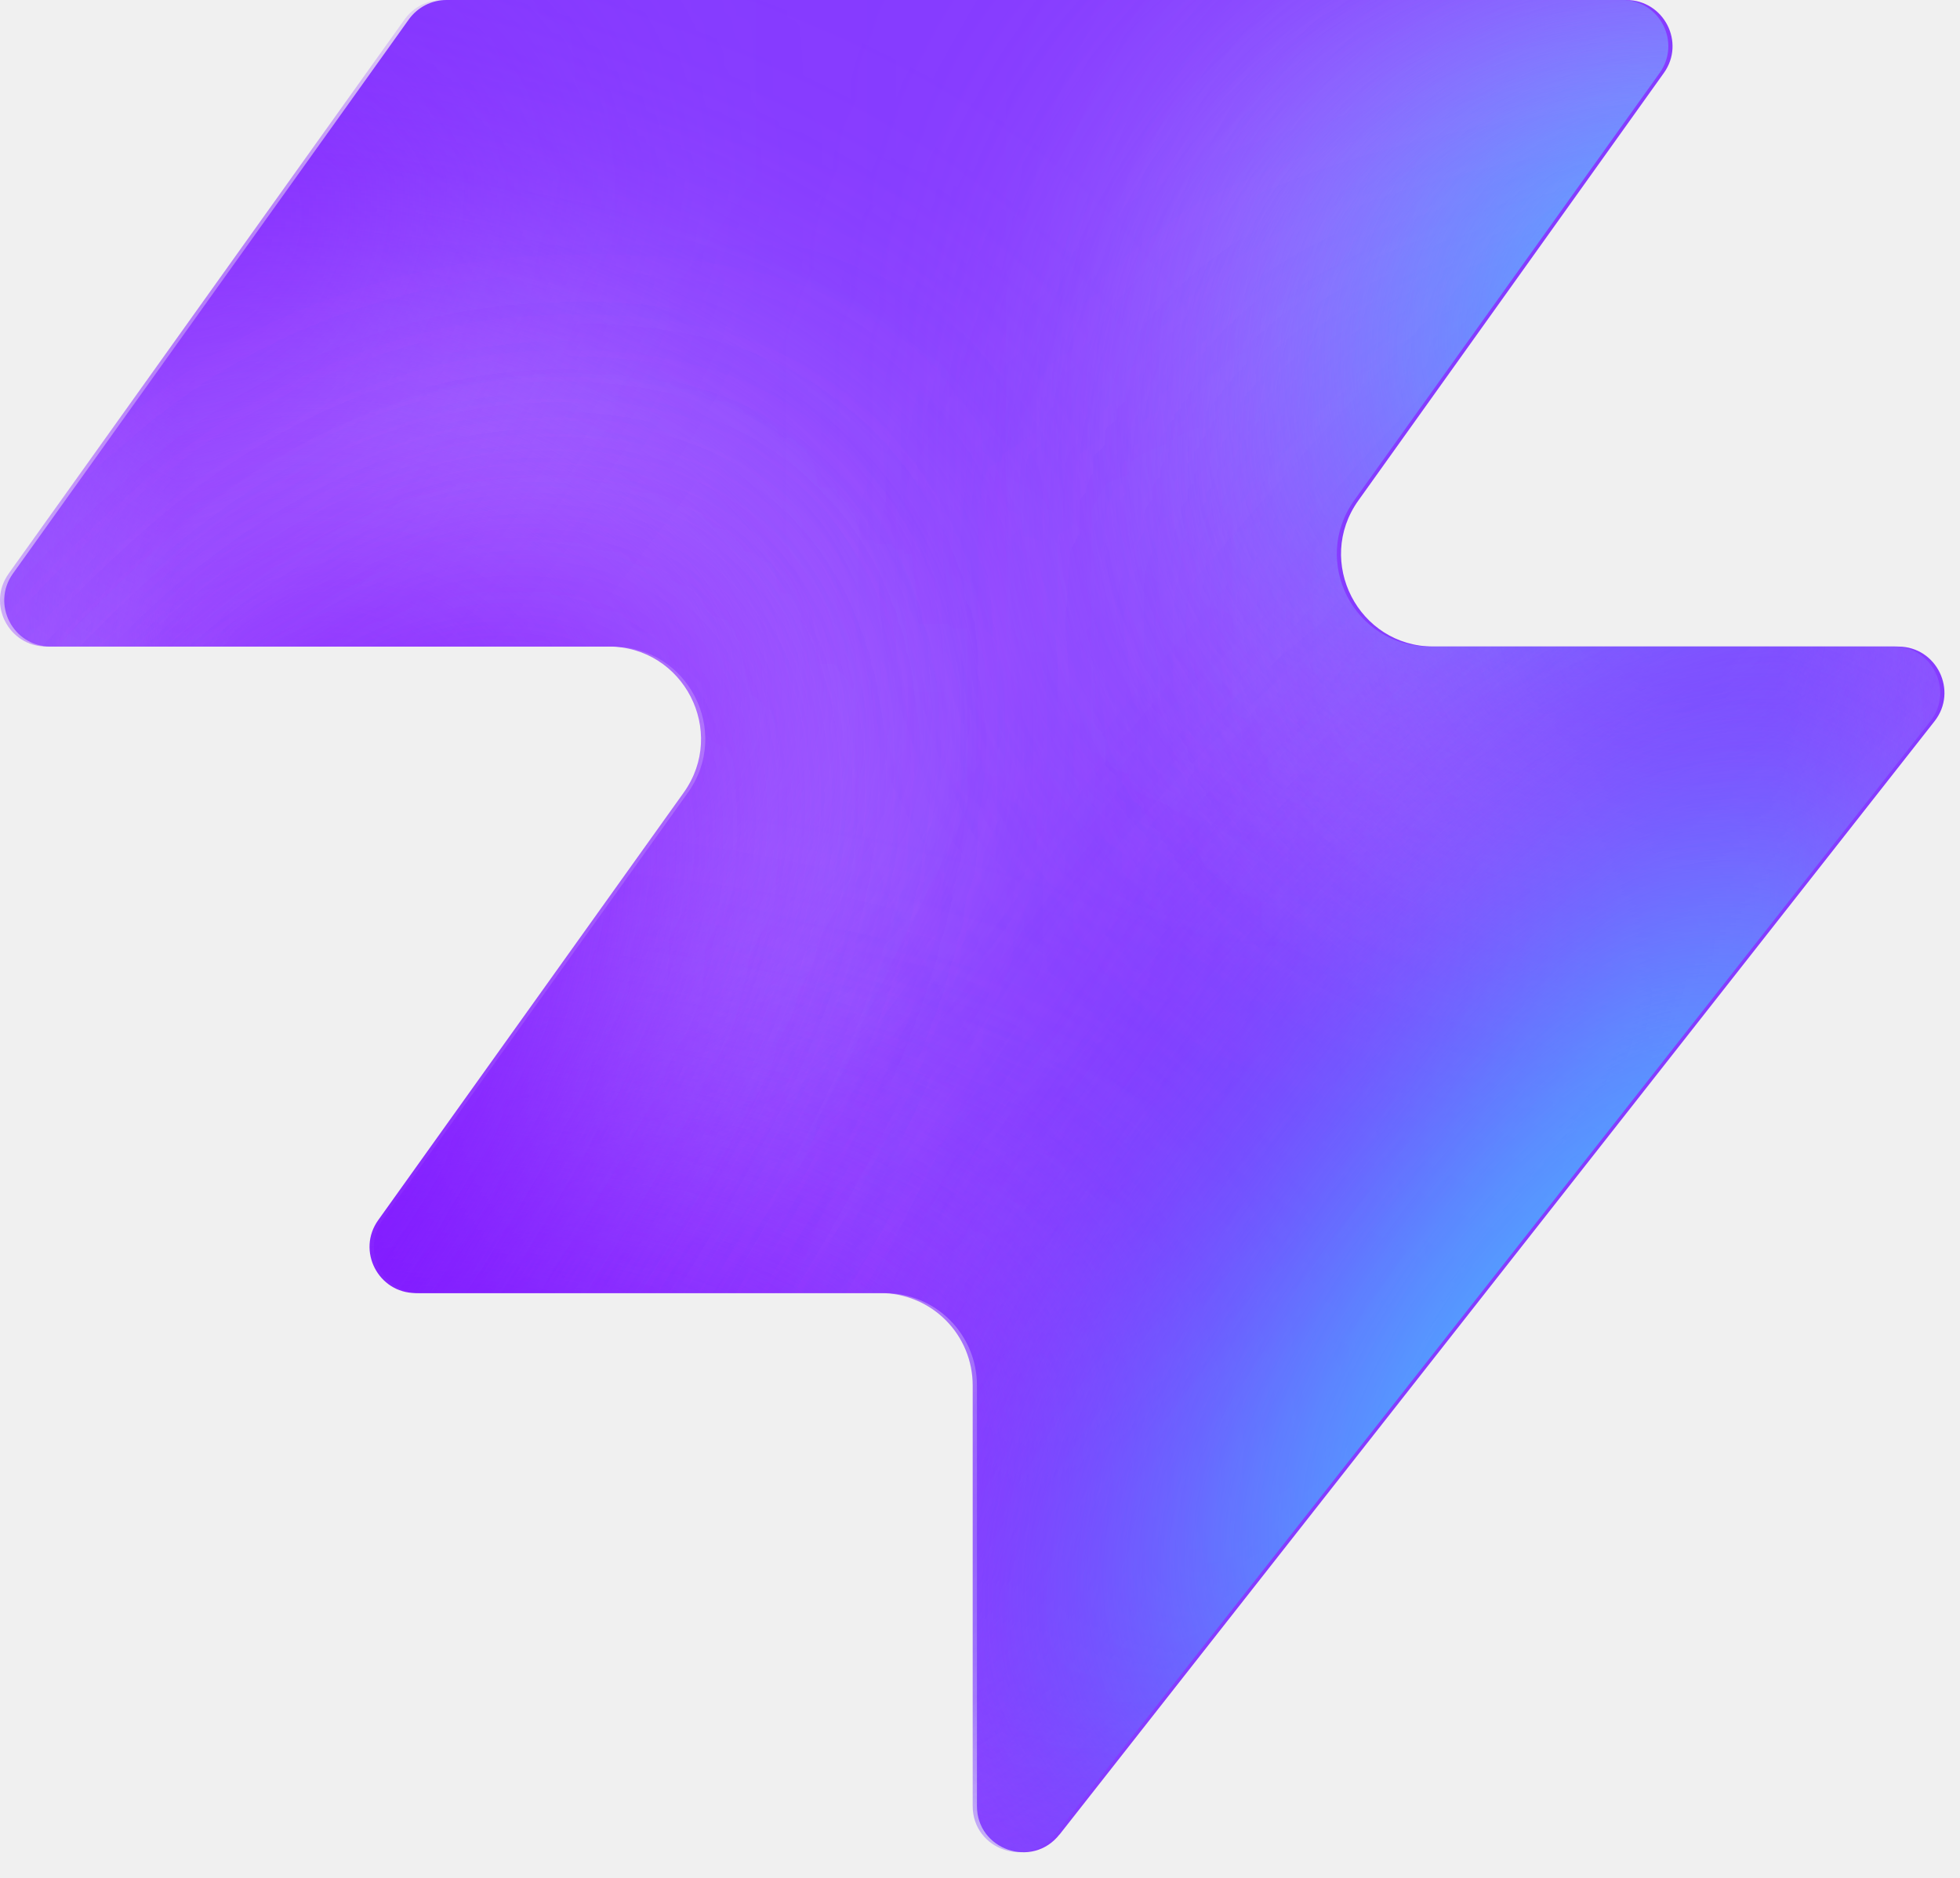
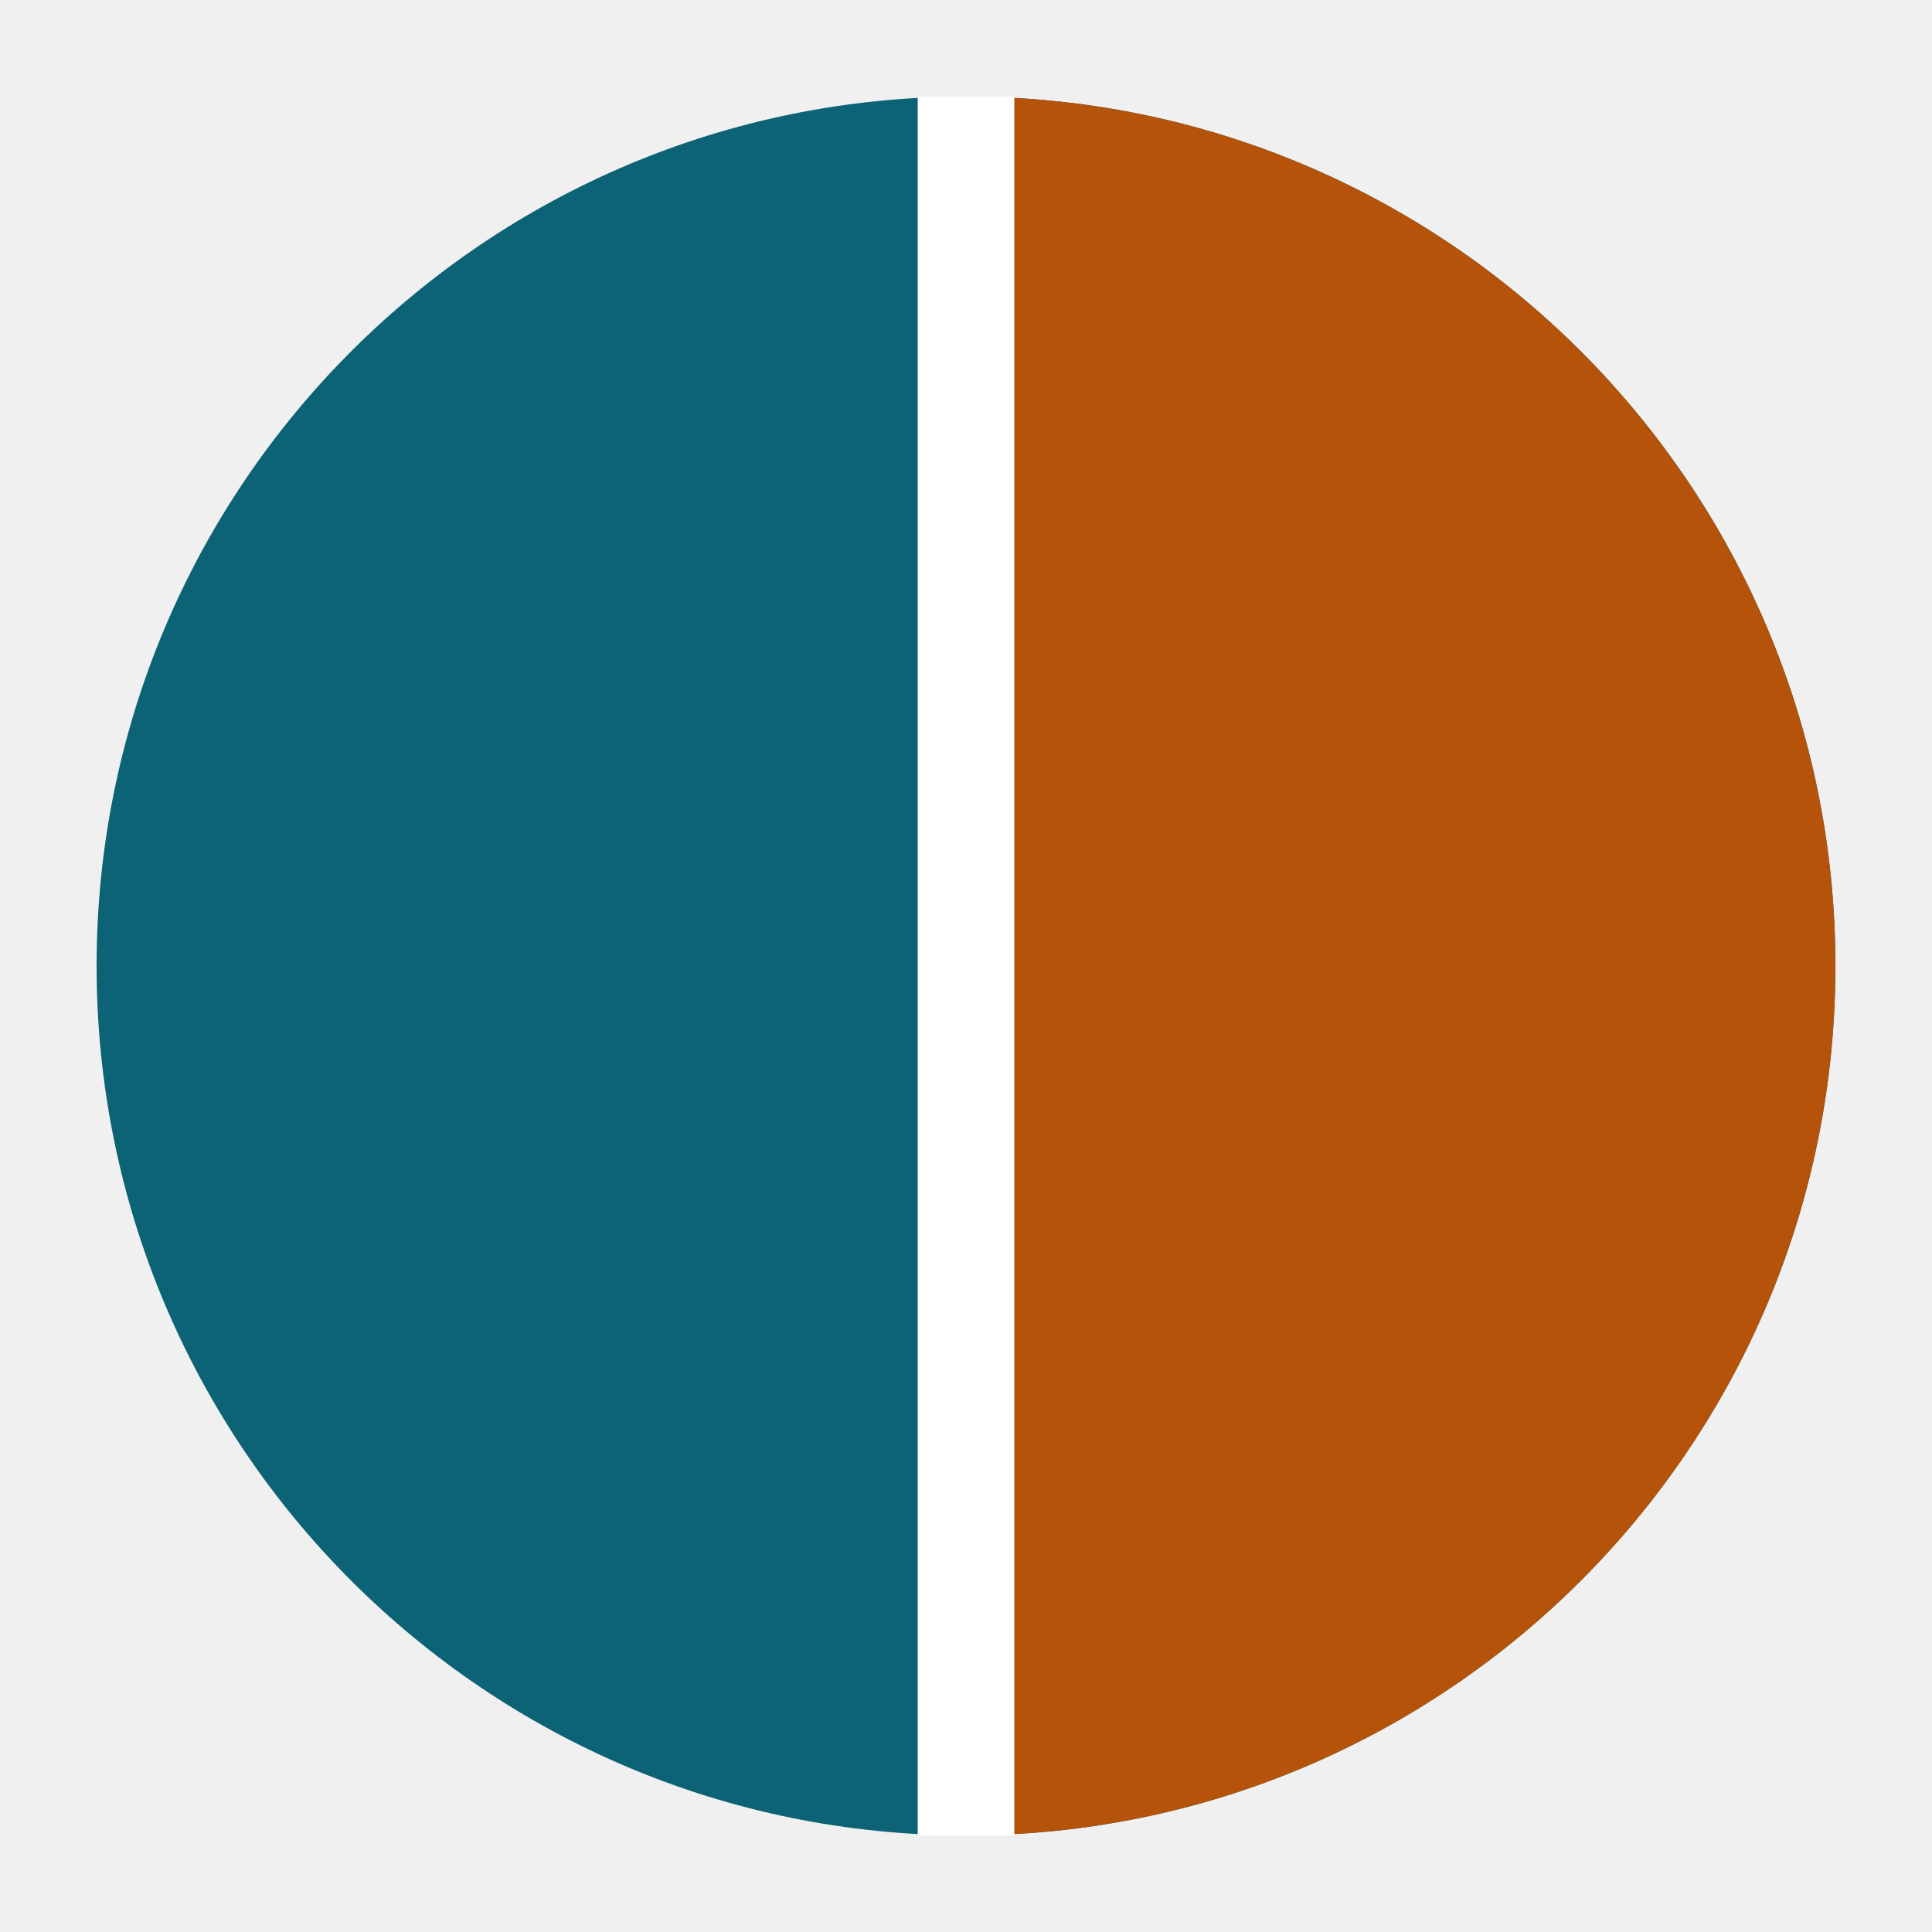
- <svg xmlns="http://www.w3.org/2000/svg" width="48" height="46" fill="none" viewBox="0 0 48 46">
-   <path fill="#863bff" d="M25.946 44.938c-.664.845-2.021.375-2.021-.698V33.937a2.26 2.26 0 0 0-2.262-2.262H10.287c-.92 0-1.456-1.04-.92-1.788l7.48-10.471c1.07-1.497 0-3.578-1.842-3.578H1.237c-.92 0-1.456-1.04-.92-1.788L10.013.474c.214-.297.556-.474.92-.474h28.894c.92 0 1.456 1.04.92 1.788l-7.48 10.471c-1.07 1.498 0 3.579 1.842 3.579h11.377c.943 0 1.473 1.088.89 1.83L25.947 44.94z" style="fill:#863bff;fill:color(display-p3 .525 .23 1);fill-opacity:1" />
-   <mask id="a" width="48" height="46" x="0" y="0" maskUnits="userSpaceOnUse" style="mask-type:alpha">
-     <path fill="#000" d="M25.842 44.938c-.664.844-2.021.375-2.021-.698V33.937a2.26 2.26 0 0 0-2.262-2.262H10.183c-.92 0-1.456-1.04-.92-1.788l7.48-10.471c1.07-1.498 0-3.579-1.842-3.579H1.133c-.92 0-1.456-1.04-.92-1.787L9.91.473c.214-.297.556-.474.92-.474h28.894c.92 0 1.456 1.04.92 1.788l-7.48 10.471c-1.07 1.498 0 3.578 1.842 3.578h11.377c.943 0 1.473 1.088.89 1.832L25.843 44.94z" style="fill:#000;fill-opacity:1" />
-   </mask>
-   <g mask="url(#a)">
-     <g filter="url(#b)">
-       <ellipse cx="5.508" cy="14.704" fill="#ede6ff" rx="5.508" ry="14.704" style="fill:#ede6ff;fill:color(display-p3 .927 .903 1);fill-opacity:1" transform="matrix(.00324 1 1 -.00324 -4.47 31.516)" />
-     </g>
-     <g filter="url(#c)">
-       <ellipse cx="10.399" cy="29.851" fill="#ede6ff" rx="10.399" ry="29.851" style="fill:#ede6ff;fill:color(display-p3 .927 .903 1);fill-opacity:1" transform="matrix(.00324 1 1 -.00324 -39.328 7.883)" />
-     </g>
-     <g filter="url(#d)">
-       <ellipse cx="5.508" cy="30.487" fill="#7e14ff" rx="5.508" ry="30.487" style="fill:#7e14ff;fill:color(display-p3 .492 .077 1);fill-opacity:1" transform="rotate(89.814 -25.913 -14.639)scale(1 -1)" />
-     </g>
-     <g filter="url(#e)">
-       <ellipse cx="5.508" cy="30.599" fill="#7e14ff" rx="5.508" ry="30.599" style="fill:#7e14ff;fill:color(display-p3 .492 .077 1);fill-opacity:1" transform="rotate(89.814 -32.644 -3.334)scale(1 -1)" />
-     </g>
-     <g filter="url(#f)">
-       <ellipse cx="5.508" cy="30.599" fill="#7e14ff" rx="5.508" ry="30.599" style="fill:#7e14ff;fill:color(display-p3 .492 .077 1);fill-opacity:1" transform="matrix(.00324 1 1 -.00324 -34.34 30.47)" />
-     </g>
-     <g filter="url(#g)">
-       <ellipse cx="14.072" cy="22.078" fill="#ede6ff" rx="14.072" ry="22.078" style="fill:#ede6ff;fill:color(display-p3 .927 .903 1);fill-opacity:1" transform="rotate(93.35 24.506 48.493)scale(-1 1)" />
-     </g>
-     <g filter="url(#h)">
-       <ellipse cx="3.47" cy="21.501" fill="#7e14ff" rx="3.47" ry="21.501" style="fill:#7e14ff;fill:color(display-p3 .492 .077 1);fill-opacity:1" transform="rotate(89.009 28.708 47.59)scale(-1 1)" />
-     </g>
-     <g filter="url(#i)">
-       <ellipse cx="3.47" cy="21.501" fill="#7e14ff" rx="3.47" ry="21.501" style="fill:#7e14ff;fill:color(display-p3 .492 .077 1);fill-opacity:1" transform="rotate(89.009 28.708 47.59)scale(-1 1)" />
-     </g>
-     <g filter="url(#j)">
-       <ellipse cx=".387" cy="8.972" fill="#7e14ff" rx="4.407" ry="29.108" style="fill:#7e14ff;fill:color(display-p3 .492 .077 1);fill-opacity:1" transform="rotate(39.51 .387 8.972)" />
-     </g>
-     <g filter="url(#k)">
-       <ellipse cx="47.523" cy="-6.092" fill="#7e14ff" rx="4.407" ry="29.108" style="fill:#7e14ff;fill:color(display-p3 .492 .077 1);fill-opacity:1" transform="rotate(37.892 47.523 -6.092)" />
-     </g>
-     <g filter="url(#l)">
-       <ellipse cx="41.412" cy="6.333" fill="#47bfff" rx="5.971" ry="9.665" style="fill:#47bfff;fill:color(display-p3 .28 .748 1);fill-opacity:1" transform="rotate(37.892 41.412 6.333)" />
-     </g>
-     <g filter="url(#m)">
-       <ellipse cx="-1.879" cy="38.332" fill="#7e14ff" rx="4.407" ry="29.108" style="fill:#7e14ff;fill:color(display-p3 .492 .077 1);fill-opacity:1" transform="rotate(37.892 -1.88 38.332)" />
-     </g>
-     <g filter="url(#n)">
-       <ellipse cx="-1.879" cy="38.332" fill="#7e14ff" rx="4.407" ry="29.108" style="fill:#7e14ff;fill:color(display-p3 .492 .077 1);fill-opacity:1" transform="rotate(37.892 -1.88 38.332)" />
-     </g>
-     <g filter="url(#o)">
-       <ellipse cx="35.651" cy="29.907" fill="#7e14ff" rx="4.407" ry="29.108" style="fill:#7e14ff;fill:color(display-p3 .492 .077 1);fill-opacity:1" transform="rotate(37.892 35.651 29.907)" />
-     </g>
-     <g filter="url(#p)">
-       <ellipse cx="38.418" cy="32.4" fill="#47bfff" rx="5.971" ry="15.297" style="fill:#47bfff;fill:color(display-p3 .28 .748 1);fill-opacity:1" transform="rotate(37.892 38.418 32.4)" />
-     </g>
-   </g>
-   <defs>
-     <filter id="b" width="60.045" height="41.654" x="-19.77" y="16.149" color-interpolation-filters="sRGB" filterUnits="userSpaceOnUse">
-       <feFlood flood-opacity="0" result="BackgroundImageFix" />
-       <feBlend in="SourceGraphic" in2="BackgroundImageFix" result="shape" />
-       <feGaussianBlur result="effect1_foregroundBlur_2002_17158" stdDeviation="7.659" />
-     </filter>
-     <filter id="c" width="90.34" height="51.437" x="-54.613" y="-7.533" color-interpolation-filters="sRGB" filterUnits="userSpaceOnUse">
-       <feFlood flood-opacity="0" result="BackgroundImageFix" />
-       <feBlend in="SourceGraphic" in2="BackgroundImageFix" result="shape" />
-       <feGaussianBlur result="effect1_foregroundBlur_2002_17158" stdDeviation="7.659" />
-     </filter>
-     <filter id="d" width="79.355" height="29.4" x="-49.64" y="2.03" color-interpolation-filters="sRGB" filterUnits="userSpaceOnUse">
-       <feFlood flood-opacity="0" result="BackgroundImageFix" />
-       <feBlend in="SourceGraphic" in2="BackgroundImageFix" result="shape" />
-       <feGaussianBlur result="effect1_foregroundBlur_2002_17158" stdDeviation="4.596" />
-     </filter>
-     <filter id="e" width="79.579" height="29.4" x="-45.045" y="20.029" color-interpolation-filters="sRGB" filterUnits="userSpaceOnUse">
-       <feFlood flood-opacity="0" result="BackgroundImageFix" />
-       <feBlend in="SourceGraphic" in2="BackgroundImageFix" result="shape" />
-       <feGaussianBlur result="effect1_foregroundBlur_2002_17158" stdDeviation="4.596" />
-     </filter>
-     <filter id="f" width="79.579" height="29.4" x="-43.513" y="21.178" color-interpolation-filters="sRGB" filterUnits="userSpaceOnUse">
-       <feFlood flood-opacity="0" result="BackgroundImageFix" />
-       <feBlend in="SourceGraphic" in2="BackgroundImageFix" result="shape" />
-       <feGaussianBlur result="effect1_foregroundBlur_2002_17158" stdDeviation="4.596" />
-     </filter>
-     <filter id="g" width="74.749" height="58.852" x="15.756" y="-17.901" color-interpolation-filters="sRGB" filterUnits="userSpaceOnUse">
-       <feFlood flood-opacity="0" result="BackgroundImageFix" />
-       <feBlend in="SourceGraphic" in2="BackgroundImageFix" result="shape" />
-       <feGaussianBlur result="effect1_foregroundBlur_2002_17158" stdDeviation="7.659" />
-     </filter>
-     <filter id="h" width="61.377" height="25.362" x="23.548" y="2.284" color-interpolation-filters="sRGB" filterUnits="userSpaceOnUse">
-       <feFlood flood-opacity="0" result="BackgroundImageFix" />
-       <feBlend in="SourceGraphic" in2="BackgroundImageFix" result="shape" />
-       <feGaussianBlur result="effect1_foregroundBlur_2002_17158" stdDeviation="4.596" />
-     </filter>
-     <filter id="i" width="61.377" height="25.362" x="23.548" y="2.284" color-interpolation-filters="sRGB" filterUnits="userSpaceOnUse">
-       <feFlood flood-opacity="0" result="BackgroundImageFix" />
-       <feBlend in="SourceGraphic" in2="BackgroundImageFix" result="shape" />
-       <feGaussianBlur result="effect1_foregroundBlur_2002_17158" stdDeviation="4.596" />
-     </filter>
-     <filter id="j" width="56.045" height="63.649" x="-27.636" y="-22.853" color-interpolation-filters="sRGB" filterUnits="userSpaceOnUse">
-       <feFlood flood-opacity="0" result="BackgroundImageFix" />
-       <feBlend in="SourceGraphic" in2="BackgroundImageFix" result="shape" />
-       <feGaussianBlur result="effect1_foregroundBlur_2002_17158" stdDeviation="4.596" />
-     </filter>
-     <filter id="k" width="54.814" height="64.646" x="20.116" y="-38.415" color-interpolation-filters="sRGB" filterUnits="userSpaceOnUse">
-       <feFlood flood-opacity="0" result="BackgroundImageFix" />
-       <feBlend in="SourceGraphic" in2="BackgroundImageFix" result="shape" />
-       <feGaussianBlur result="effect1_foregroundBlur_2002_17158" stdDeviation="4.596" />
-     </filter>
-     <filter id="l" width="33.541" height="35.313" x="24.641" y="-11.323" color-interpolation-filters="sRGB" filterUnits="userSpaceOnUse">
-       <feFlood flood-opacity="0" result="BackgroundImageFix" />
-       <feBlend in="SourceGraphic" in2="BackgroundImageFix" result="shape" />
-       <feGaussianBlur result="effect1_foregroundBlur_2002_17158" stdDeviation="4.596" />
-     </filter>
-     <filter id="m" width="54.814" height="64.646" x="-29.286" y="6.009" color-interpolation-filters="sRGB" filterUnits="userSpaceOnUse">
-       <feFlood flood-opacity="0" result="BackgroundImageFix" />
-       <feBlend in="SourceGraphic" in2="BackgroundImageFix" result="shape" />
-       <feGaussianBlur result="effect1_foregroundBlur_2002_17158" stdDeviation="4.596" />
-     </filter>
-     <filter id="n" width="54.814" height="64.646" x="-29.286" y="6.009" color-interpolation-filters="sRGB" filterUnits="userSpaceOnUse">
-       <feFlood flood-opacity="0" result="BackgroundImageFix" />
-       <feBlend in="SourceGraphic" in2="BackgroundImageFix" result="shape" />
-       <feGaussianBlur result="effect1_foregroundBlur_2002_17158" stdDeviation="4.596" />
-     </filter>
-     <filter id="o" width="54.814" height="64.646" x="8.244" y="-2.416" color-interpolation-filters="sRGB" filterUnits="userSpaceOnUse">
-       <feFlood flood-opacity="0" result="BackgroundImageFix" />
-       <feBlend in="SourceGraphic" in2="BackgroundImageFix" result="shape" />
-       <feGaussianBlur result="effect1_foregroundBlur_2002_17158" stdDeviation="4.596" />
-     </filter>
-     <filter id="p" width="39.409" height="43.623" x="18.713" y="10.588" color-interpolation-filters="sRGB" filterUnits="userSpaceOnUse">
-       <feFlood flood-opacity="0" result="BackgroundImageFix" />
-       <feBlend in="SourceGraphic" in2="BackgroundImageFix" result="shape" />
-       <feGaussianBlur result="effect1_foregroundBlur_2002_17158" stdDeviation="4.596" />
-     </filter>
-   </defs>
+ <svg xmlns="http://www.w3.org/2000/svg" viewBox="0 0 40 40">
+   <circle cx="20" cy="20" r="18" fill="#0b6375" />
+   <path d="M20 2 A18 18 0 0 1 20 38 Z" fill="#b45309" />
+   <rect x="19" y="2" width="2" height="36" fill="#ffffff" />
</svg>
